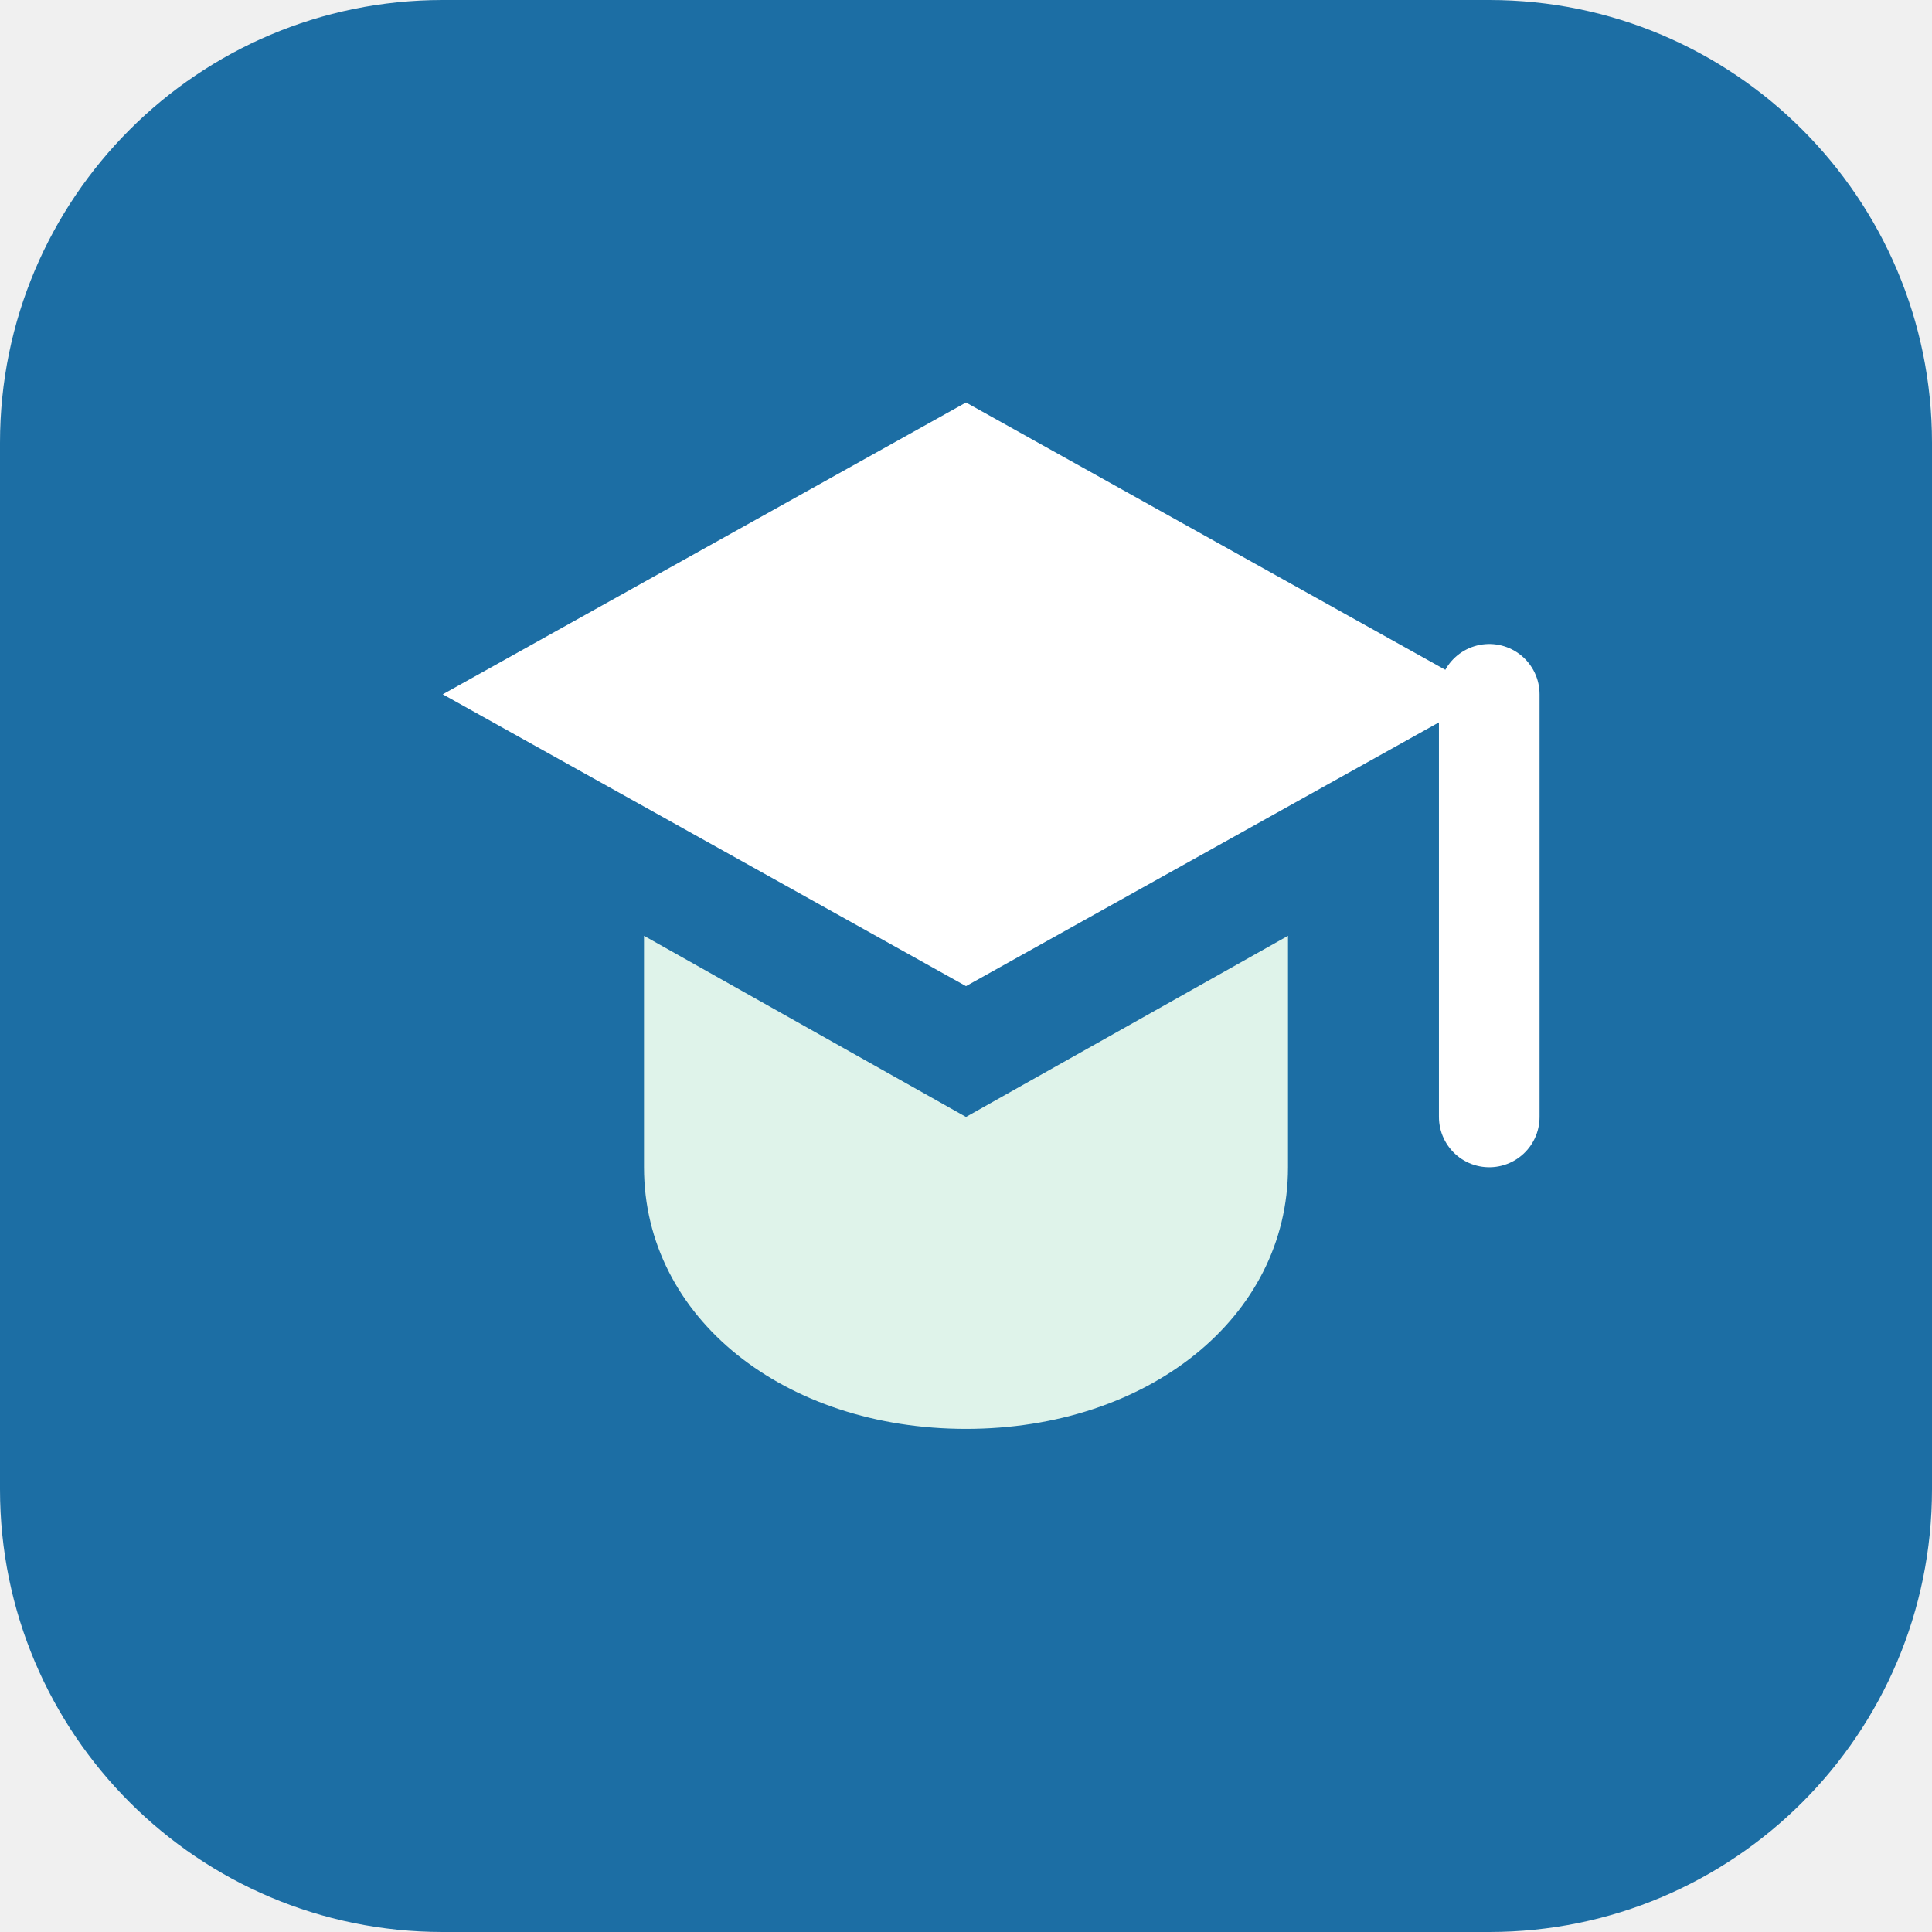
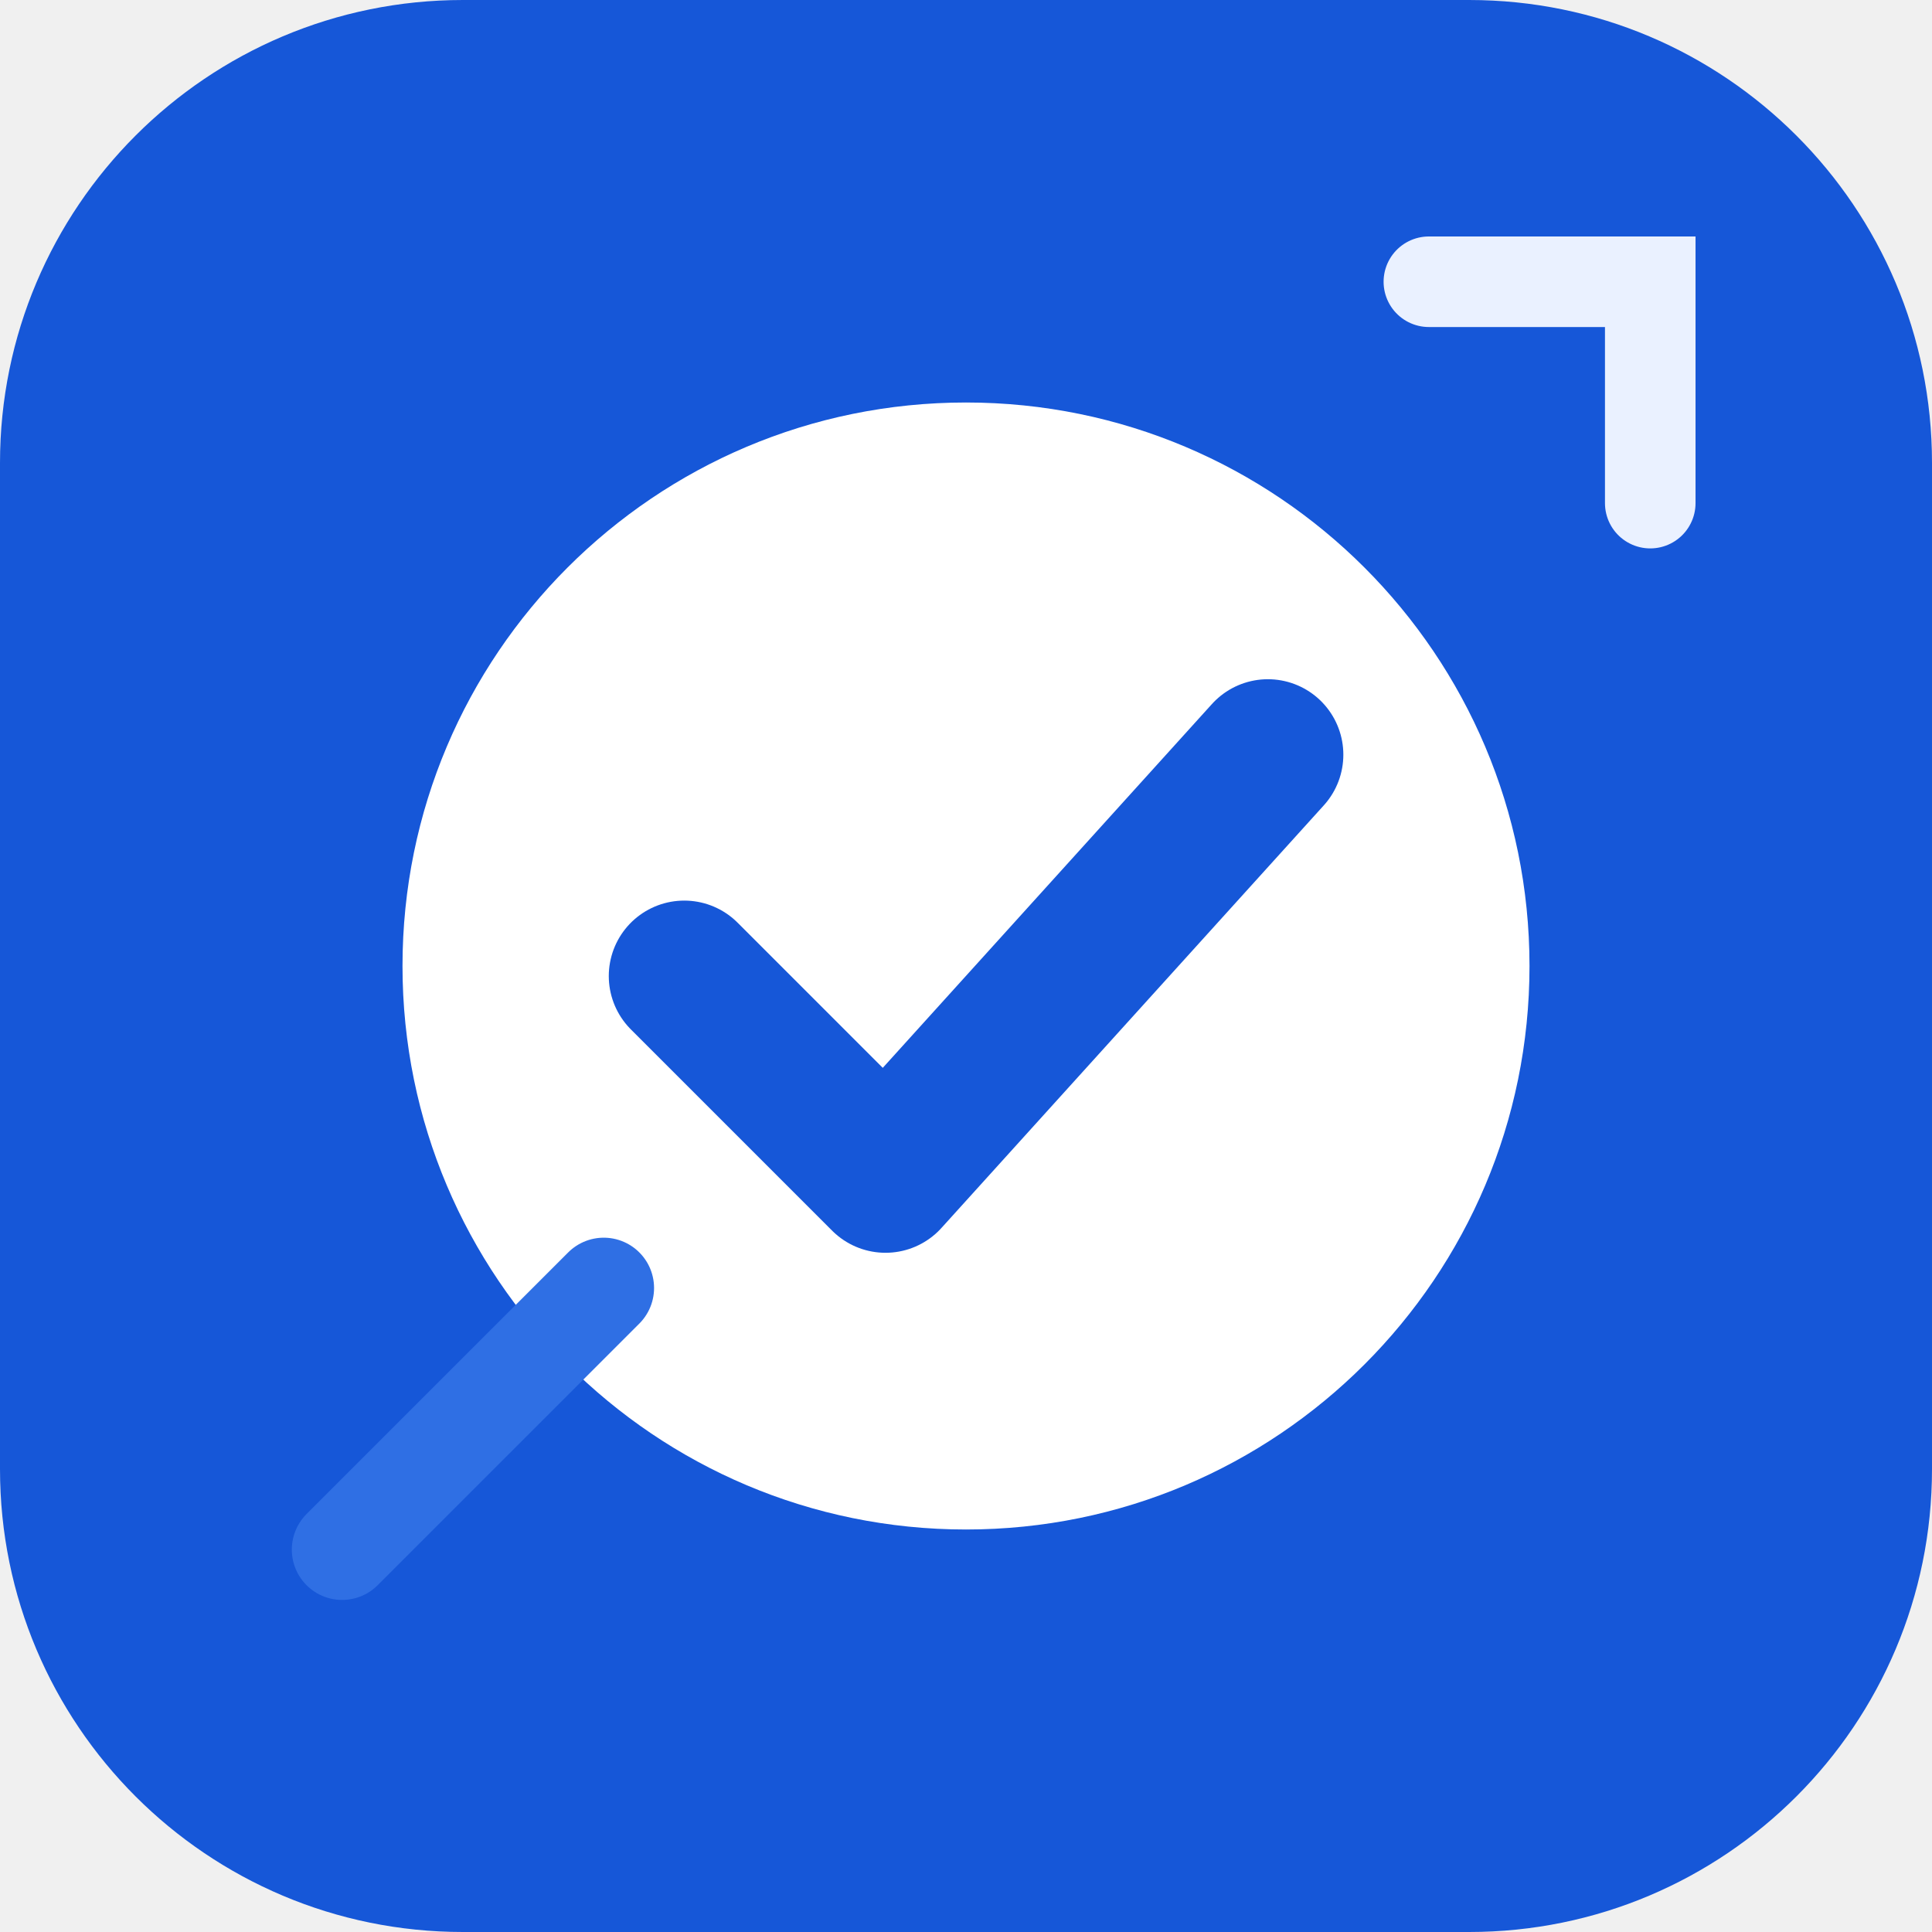
- <svg xmlns="http://www.w3.org/2000/svg" width="192" height="192" viewBox="0 0 192 192" role="img" aria-label="Escola Demonstrativa">
-   <rect width="192" height="192" rx="44" fill="#1C6EA4" />
-   <path d="M44 69L96 40L148 69L96 98L44 69Z" fill="#FFFFFF" />
-   <path d="M64 93V116C64 131 78 142 96 142C114 142 128 131 128 116V93L96 111L64 93Z" fill="#DFF3EA" />
-   <path d="M148 69V111" stroke="#FFFFFF" stroke-width="10" stroke-linecap="round" />
+ <svg xmlns="http://www.w3.org/2000/svg" width="192" height="192" viewBox="0 0 192 192" role="img" aria-label="Colégio Aprovação">
+   <rect width="192" height="192" rx="46" fill="#1657D8" />
+   <path d="M142 28H164V50" fill="none" stroke="#EAF1FF" stroke-width="9" stroke-linecap="round" />
+   <circle cx="96" cy="96" r="56" fill="#FFFFFF" />
+   <path d="M68 97L88 117L126 75" fill="none" stroke="#1657D8" stroke-width="15" stroke-linecap="round" stroke-linejoin="round" />
+   <path d="M34 154L60 128" fill="none" stroke="#2F6FE4" stroke-width="10" stroke-linecap="round" />
</svg>
